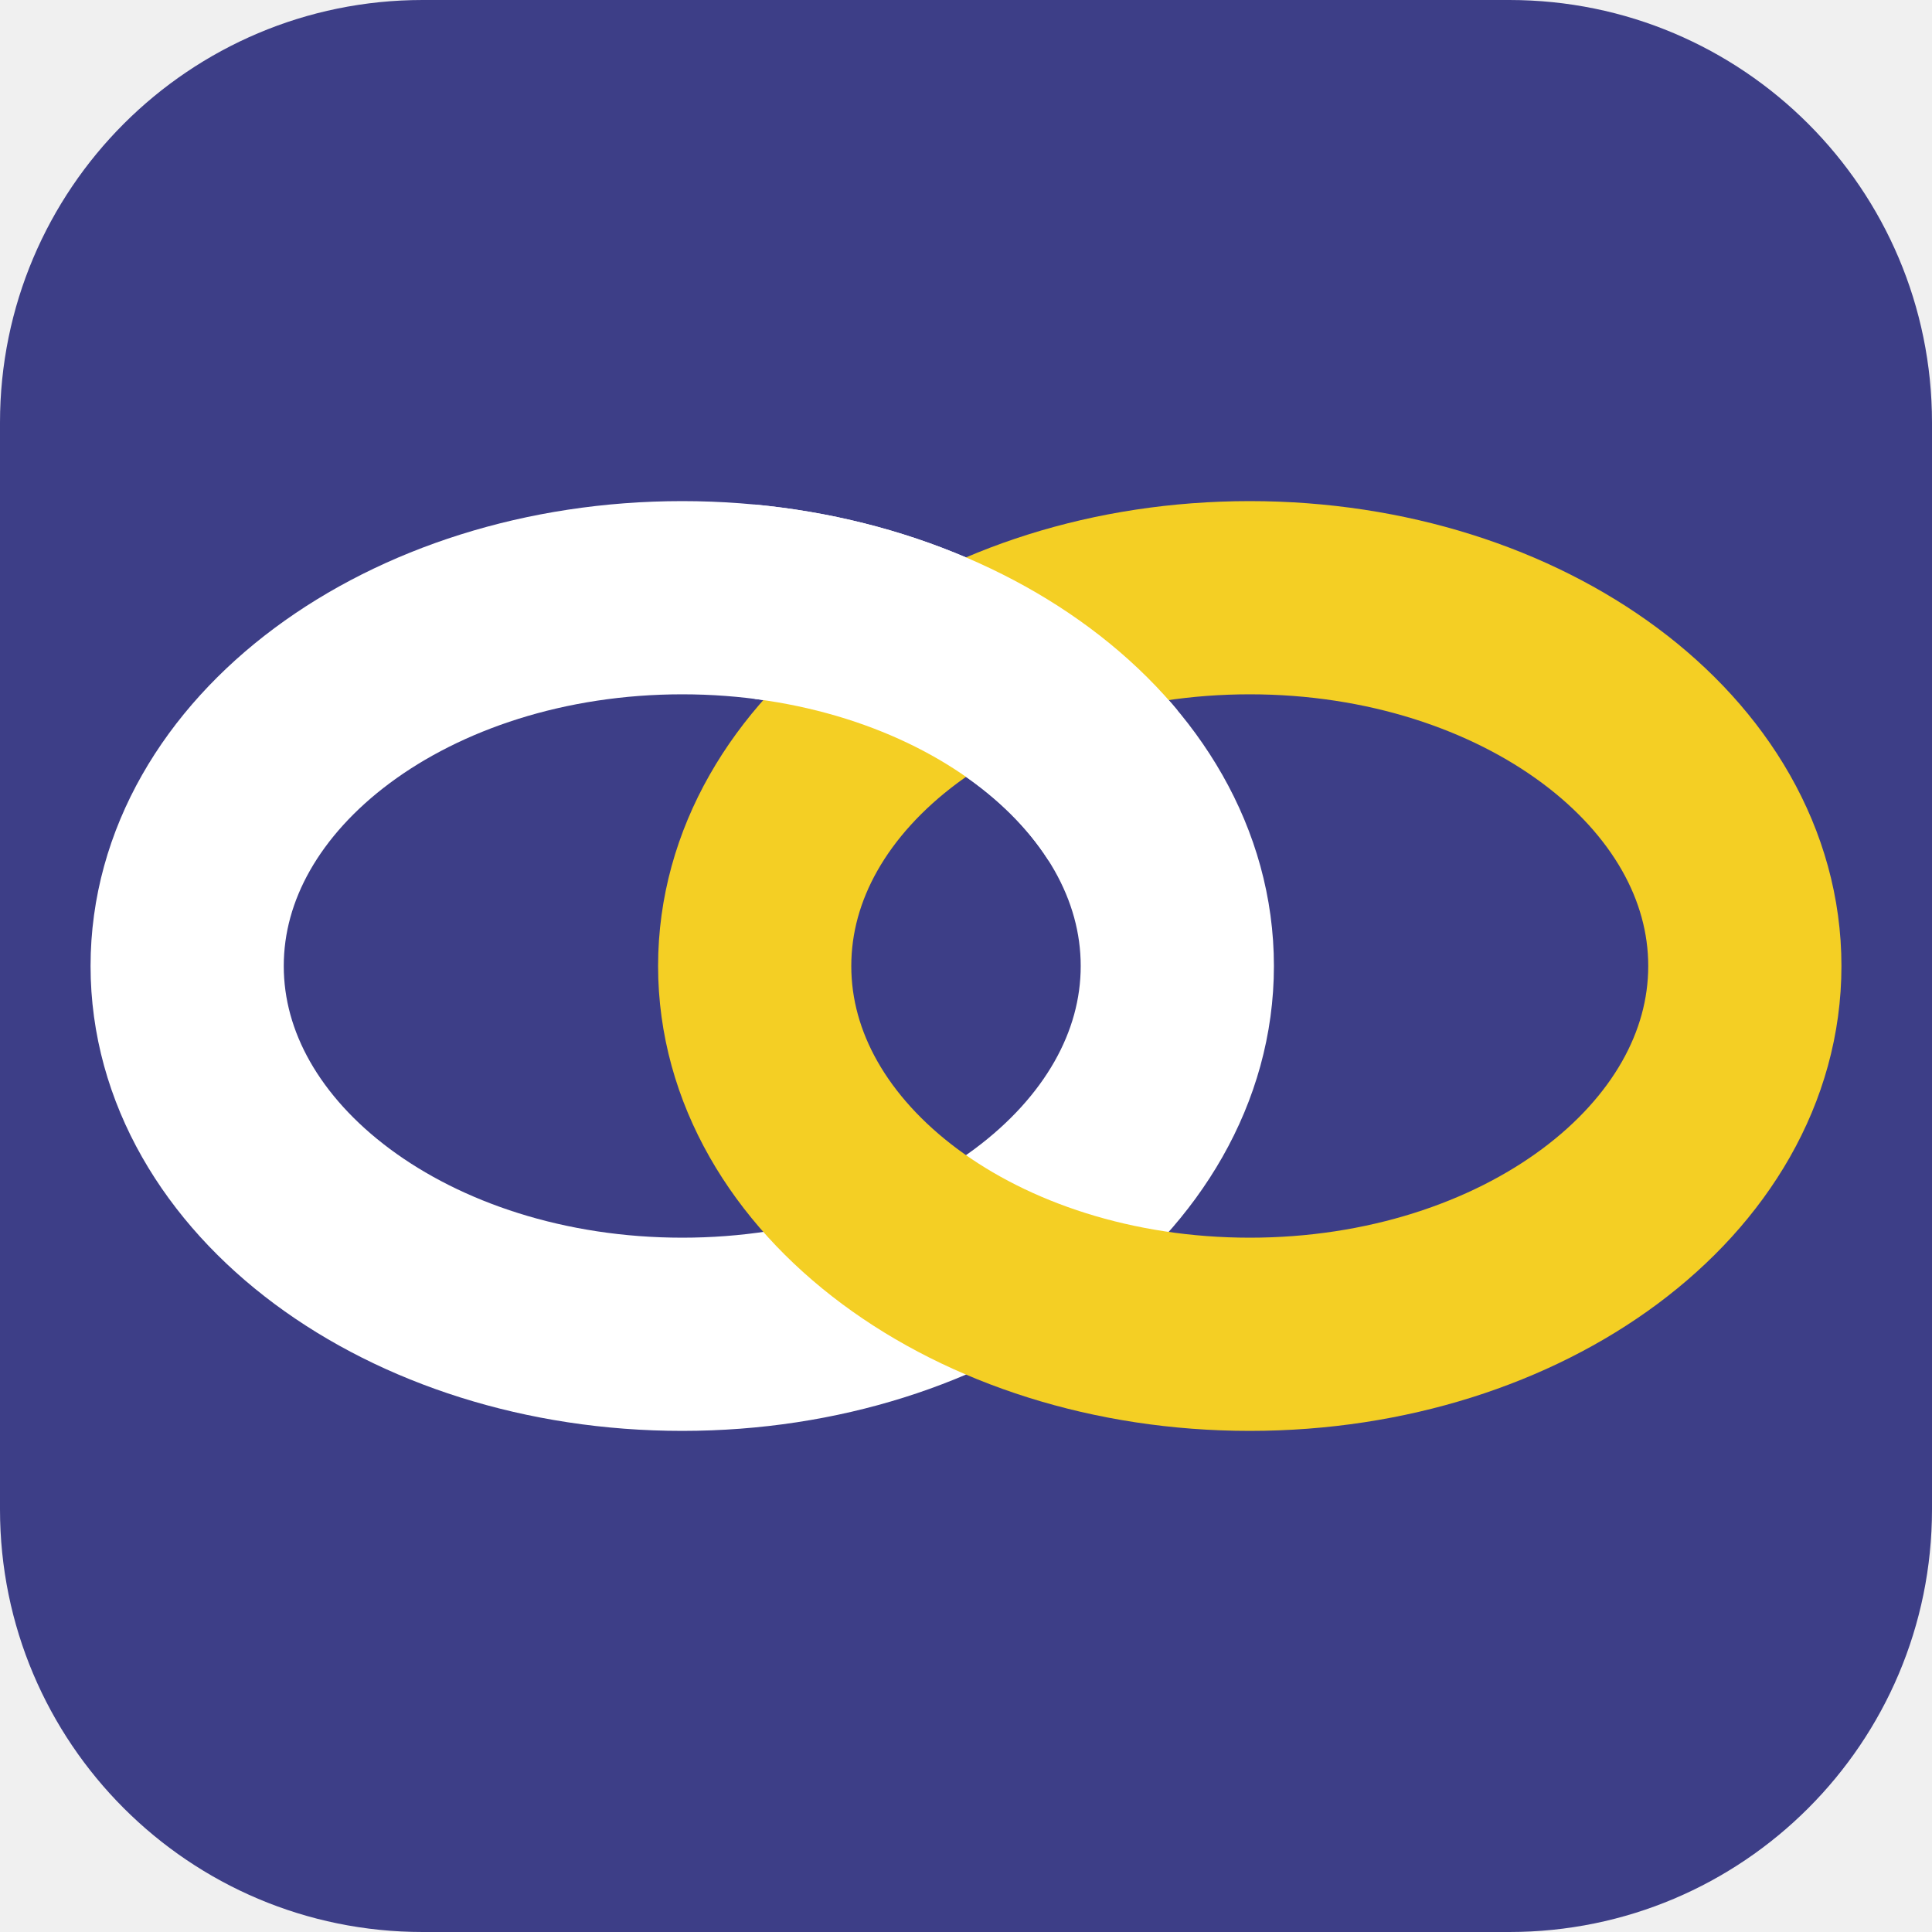
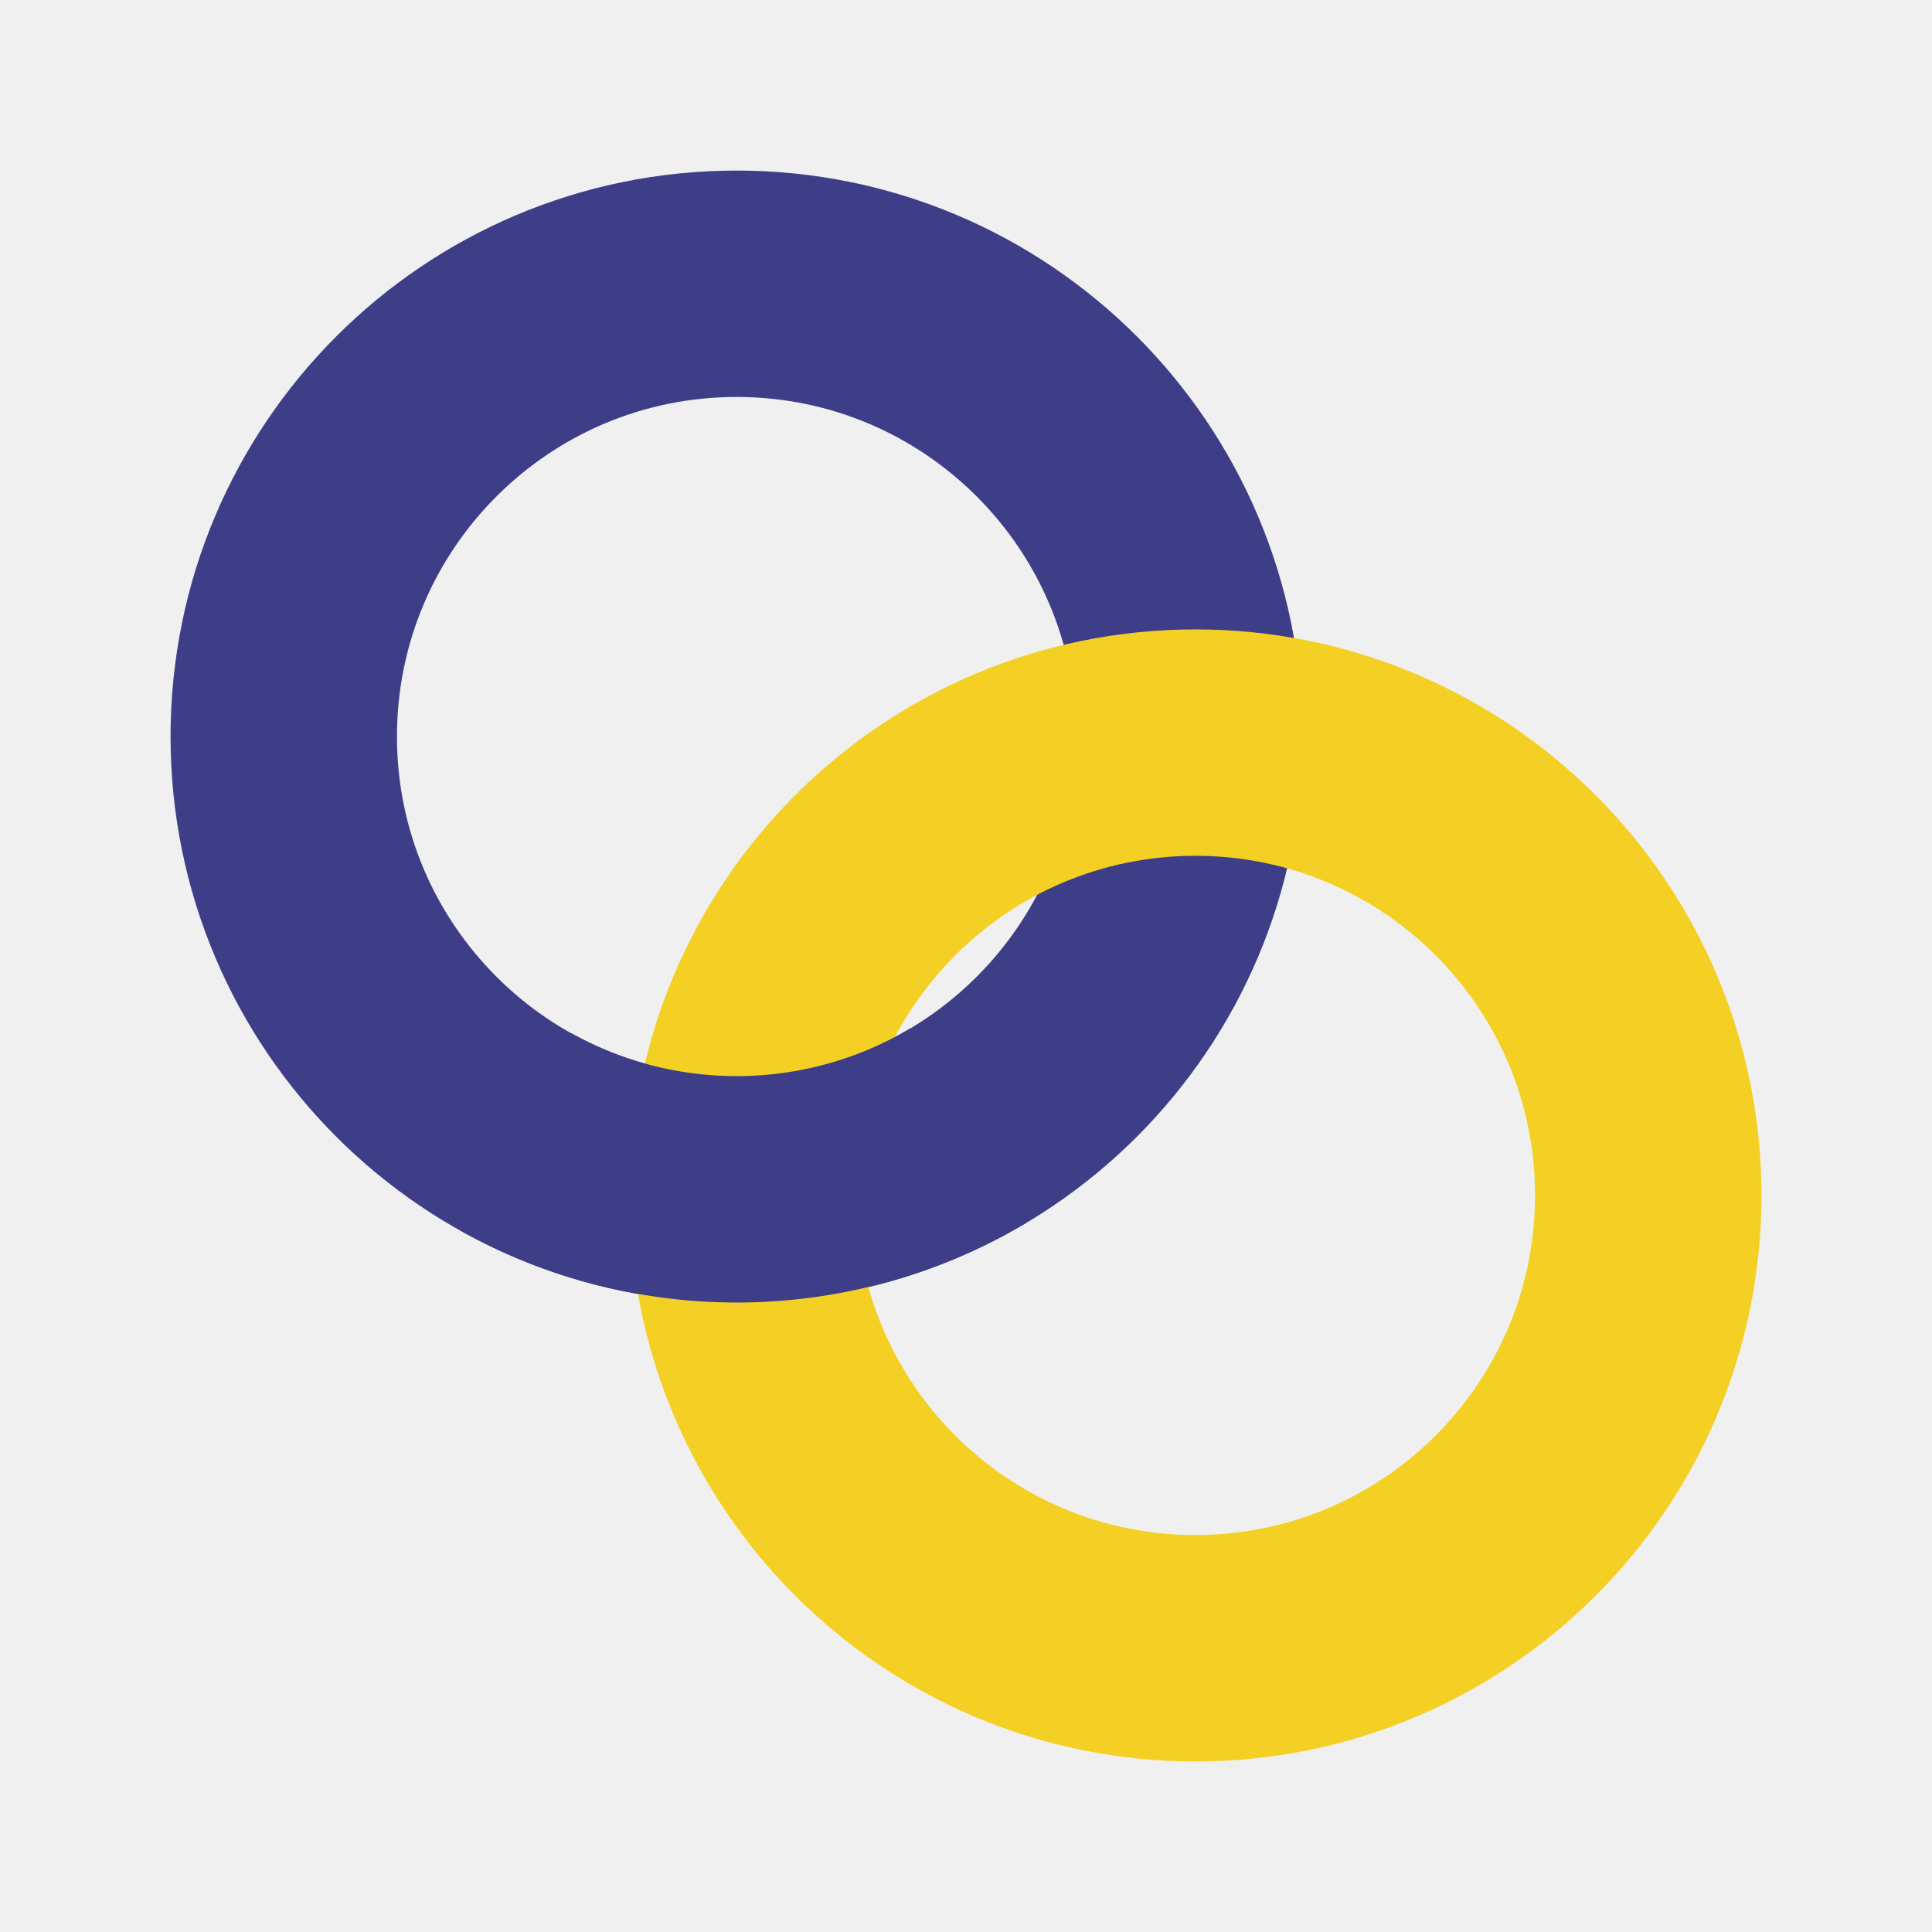
<svg xmlns="http://www.w3.org/2000/svg" viewBox="0 0 64 64">
-   <rect width="64" height="64" rx="14" fill="#3d3e87" />
-   <defs>
-     <clipPath id="t">
-       <rect x="25" y="15.50" width="14" height="13" />
-     </clipPath>
-   </defs>
-   <g fill="none" stroke-width="6.4">
-     <ellipse cx="22.6" cy="32" rx="16.4" ry="12.2" stroke="#fff" />
-     <ellipse cx="41.4" cy="32" rx="16.4" ry="12.2" stroke="#f4cf24" />
-     <ellipse cx="22.6" cy="32" rx="16.4" ry="12.2" stroke="#fff" clip-path="url(#t)" />
+   <style>.a{stroke:#3d3e87}@media (prefers-color-scheme:dark){.a{stroke:#8288e6}}</style>
+   <g fill="none" stroke-width="7.5">
+     <circle class="a" cx="24.4" cy="24.4" r="15.0" />
+     <circle cx="39.6" cy="39.6" r="15.0" stroke="#f4cf24" />
+     <path class="a" d="M32.07 37.29A15.0 15.0 0 0 1 17.08 37.49" />
  </g>
</svg>
